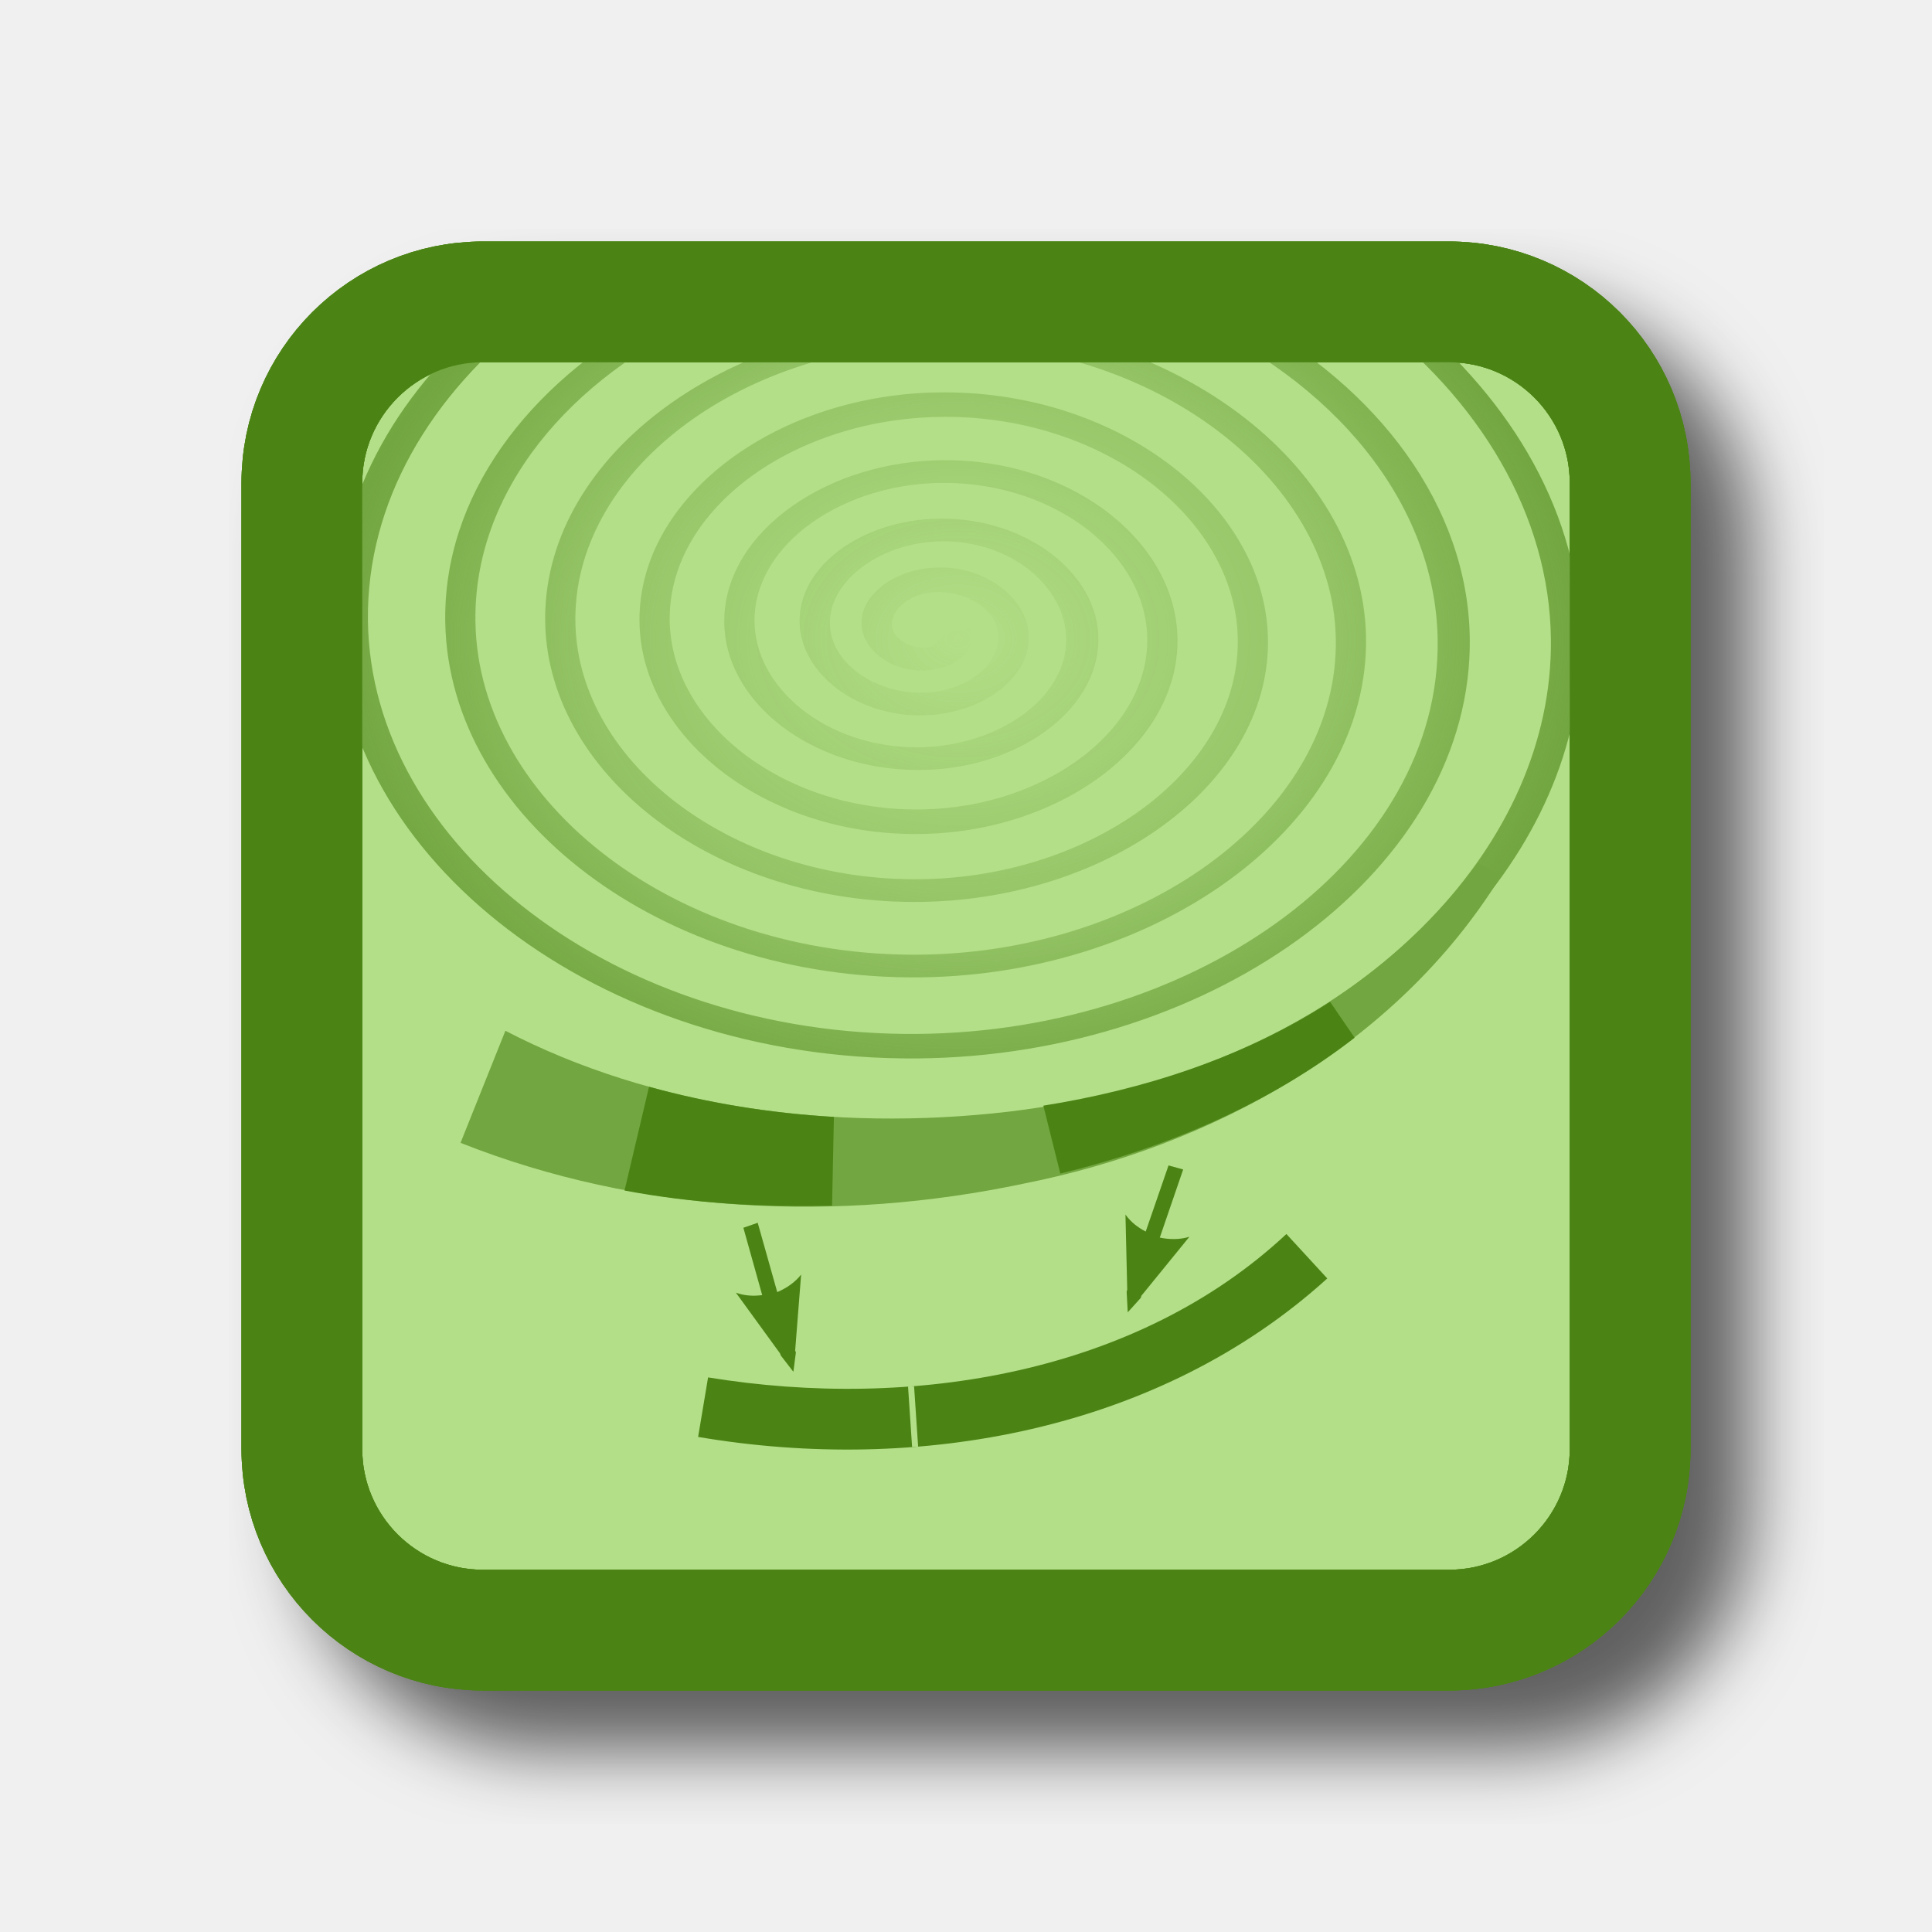
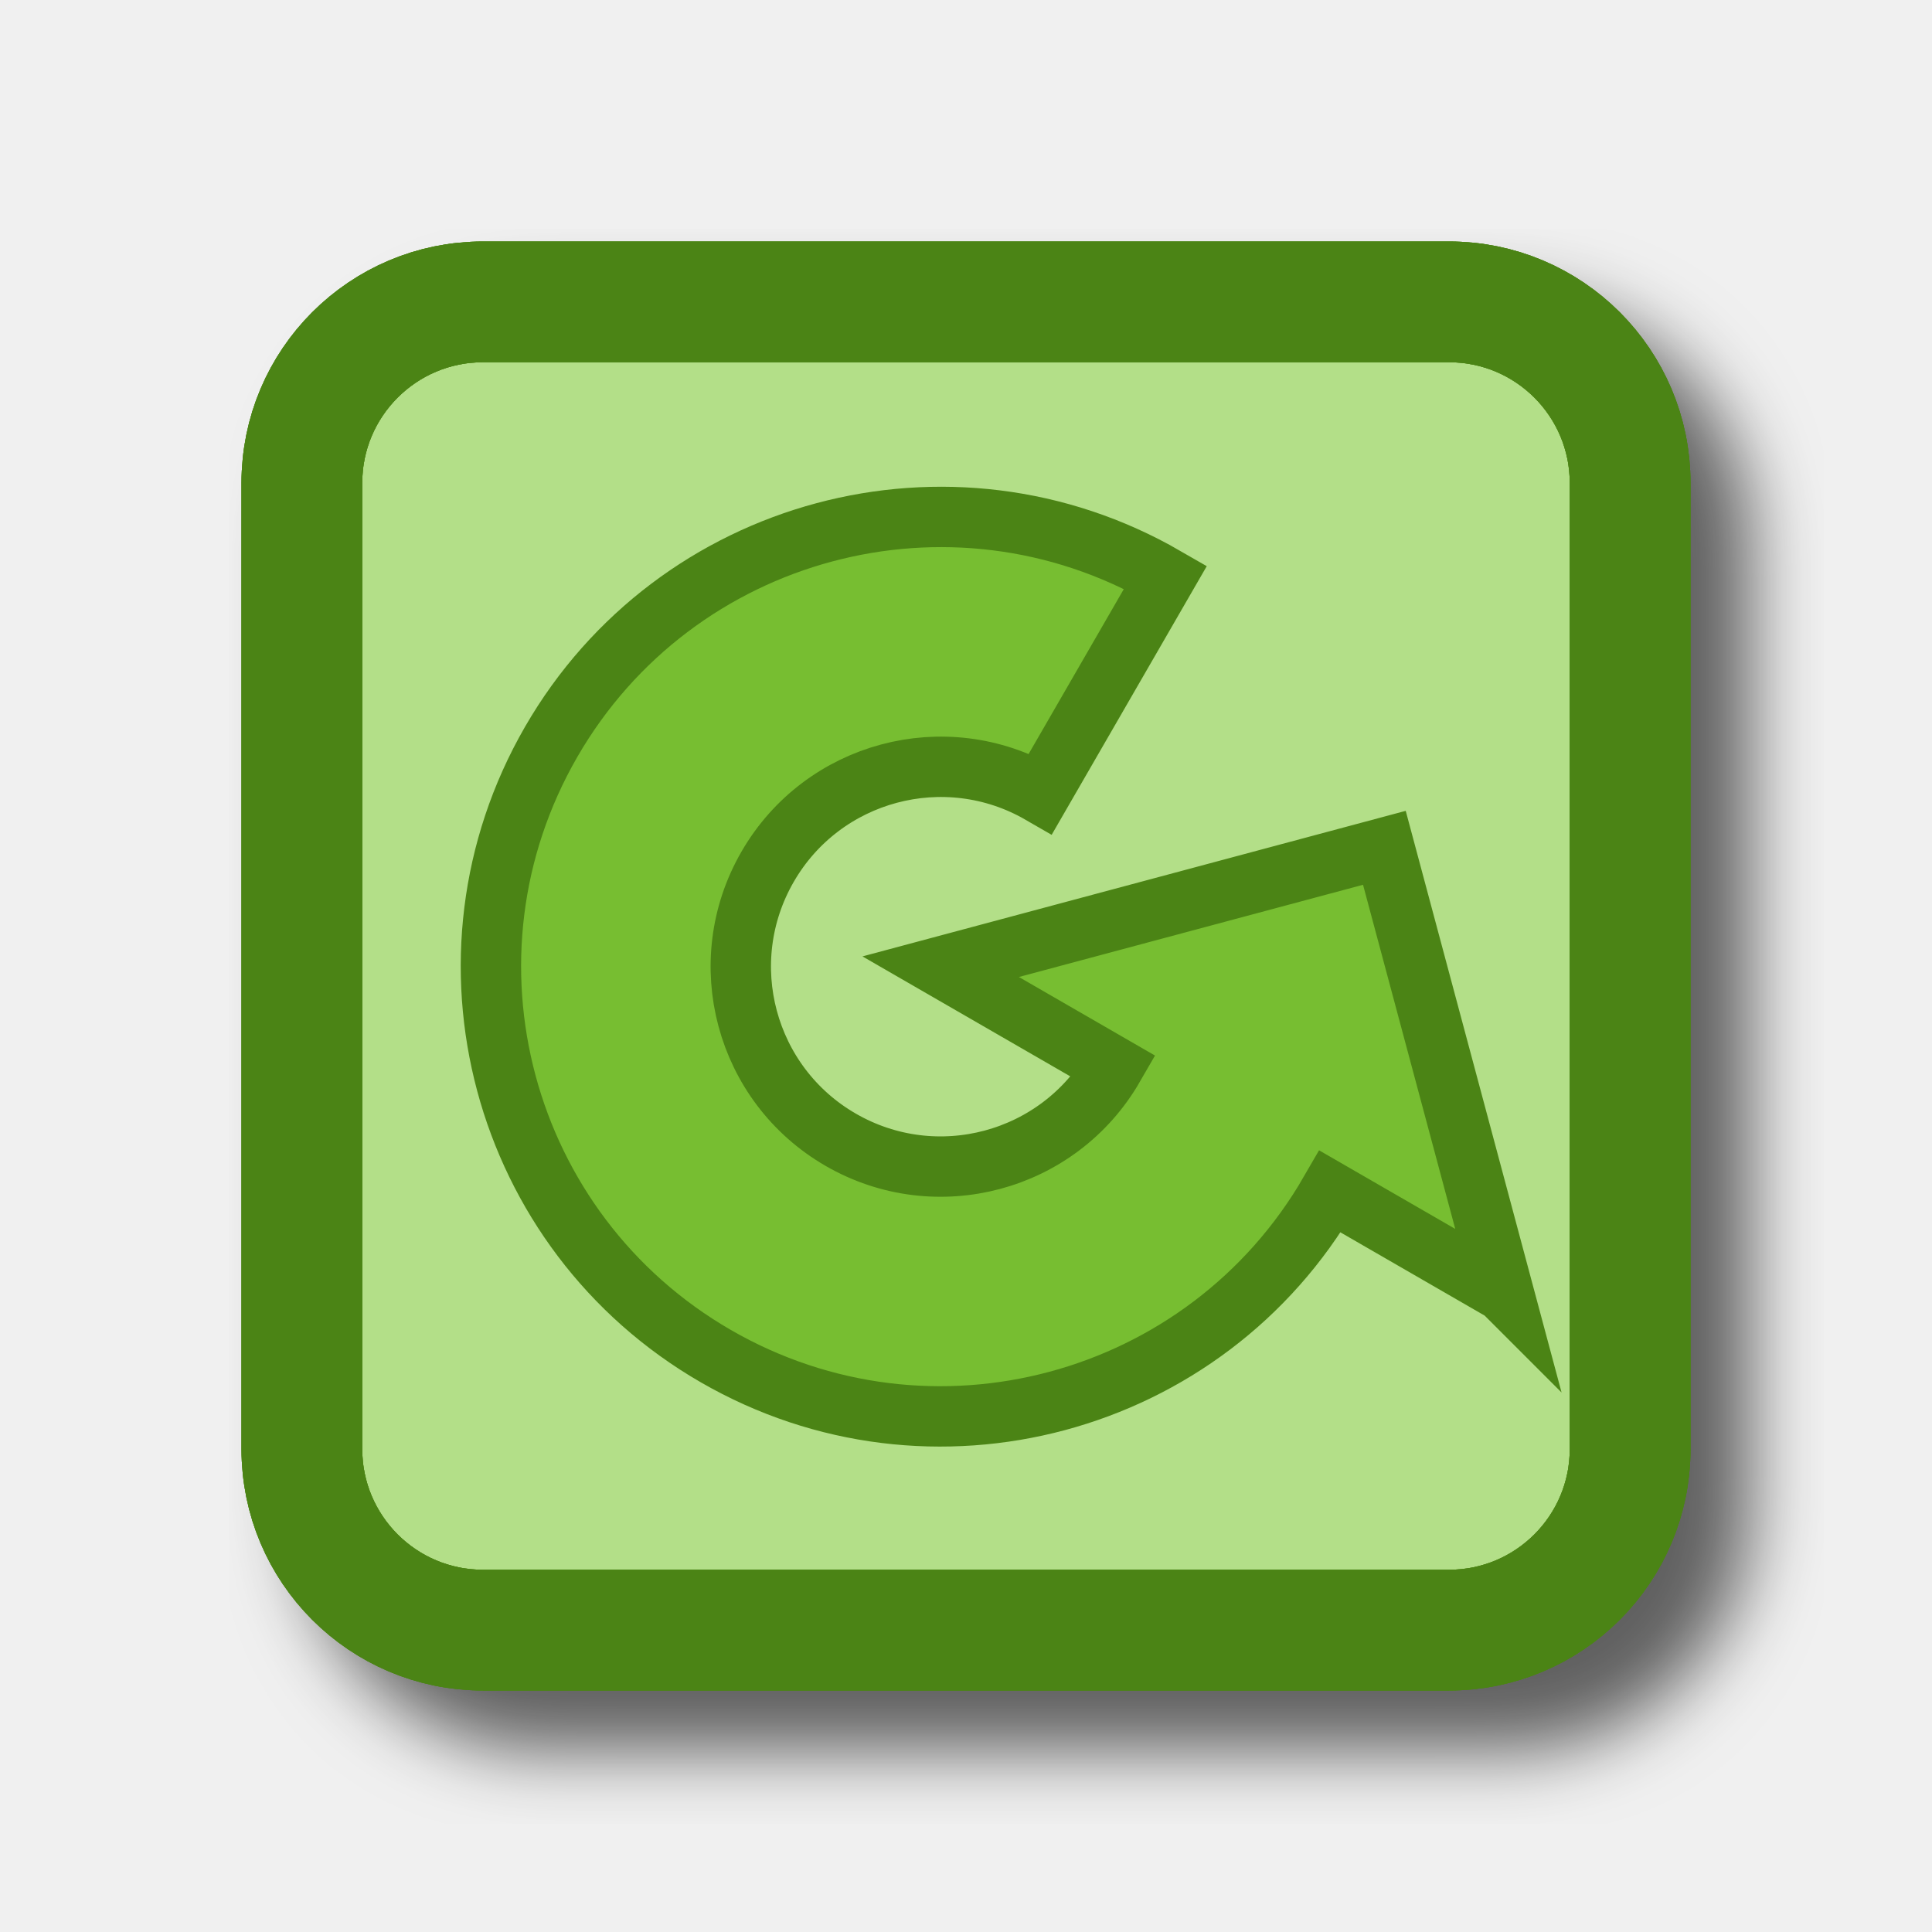
<svg xmlns="http://www.w3.org/2000/svg" xmlns:xlink="http://www.w3.org/1999/xlink" width="32" height="32" id="svg2198" version="1.0">
  <defs id="defs2200">
    <linearGradient id="linearGradient3769">
      <stop style="stop-color:#72a640;stop-opacity:0;" offset="0" id="stop3771" />
      <stop id="stop3777" offset="0.614" style="stop-color:#72a640;stop-opacity:0.498;" />
      <stop style="stop-color:#72a640;stop-opacity:1;" offset="1" id="stop3773" />
    </linearGradient>
    <marker orient="auto" refY="0.0" refX="0.0" id="Arrow2Mend" style="overflow:visible;">
      <path id="path3782" style="font-size:12.0;fill-rule:evenodd;stroke-width:0.625;stroke-linejoin:round;" d="M 8.719,4.034 L -2.207,0.016 L 8.719,-4.002 C 6.973,-1.63 6.983,1.616 8.719,4.034 z " transform="scale(0.6) rotate(180) translate(0,0)" />
    </marker>
    <marker orient="auto" refY="0.0" refX="0.0" id="Arrow2Send" style="overflow:visible;">
      <path id="path3788" style="font-size:12.0;fill-rule:evenodd;stroke-width:0.625;stroke-linejoin:round;" d="M 8.719,4.034 L -2.207,0.016 L 8.719,-4.002 C 6.973,-1.63 6.983,1.616 8.719,4.034 z " transform="scale(0.3) rotate(180) translate(-2.3,0)" />
    </marker>
    <marker orient="auto" refY="0.0" refX="0.0" id="Arrow1Mend" style="overflow:visible;">
      <path id="path3764" d="M 0.0,0.0 L 5.0,-5.0 L -12.5,0.0 L 5.0,5.0 L 0.0,0.0 z " style="fill-rule:evenodd;stroke:#000000;stroke-width:1.0pt;marker-start:none;" transform="scale(0.4) rotate(180) translate(10,0)" />
    </marker>
    <filter id="filter7060">
      <feGaussianBlur stdDeviation="0.6" id="feGaussianBlur7062" />
    </filter>
    <linearGradient y2="24.928" x2="46.267" y1="24.928" x1="4.249" gradientUnits="userSpaceOnUse" id="linearGradient3208" xlink:href="#linearGradient2187" />
    <linearGradient gradientUnits="userSpaceOnUse" y2="24.928" x2="46.267" y1="24.928" x1="4.249" id="linearGradient3204" xlink:href="#linearGradient2187" />
    <linearGradient y2="5" x2="5" y1="39" x1="40" gradientUnits="userSpaceOnUse" id="linearGradient3203" xlink:href="#linearGradient2187" />
    <linearGradient gradientUnits="userSpaceOnUse" y2="23.995" x2="44.997" y1="23.995" x1="3.003" id="linearGradient3199" xlink:href="#linearGradient2187" />
    <linearGradient y2="23.895" x2="45" y1="23.895" x1="3.076" gradientUnits="userSpaceOnUse" id="linearGradient3238" xlink:href="#linearGradient2187" />
    <linearGradient gradientUnits="userSpaceOnUse" y2="23.895" x2="45" y1="23.895" x1="3.076" id="linearGradient3232" xlink:href="#linearGradient2187" />
    <linearGradient gradientUnits="userSpaceOnUse" y2="23.057" x2="44.312" y1="23.057" x1="4.254" id="linearGradient3225" xlink:href="#linearGradient2187" />
    <linearGradient gradientUnits="userSpaceOnUse" y2="23.066" x2="44.281" y1="23.066" x1="4.257" id="linearGradient3213" xlink:href="#linearGradient2187" />
    <linearGradient y2="12.584" x2="12.624" y1="11.395" x1="17.061" gradientTransform="matrix(0,-1.171926,-1.171926,0,45.13392,47.27338)" gradientUnits="userSpaceOnUse" id="linearGradient3197" xlink:href="#linearGradient2187" />
    <radialGradient gradientUnits="userSpaceOnUse" gradientTransform="matrix(-1.24903,1.854746,-1.709592,-1.15128,82.72732,12.06414)" r="10.165" fy="13.283" fx="15.094" cy="13.283" cx="15.094" id="radialGradient2332" xlink:href="#linearGradient2326" />
    <linearGradient y2="12.584" x2="12.624" y1="11.395" x1="17.061" gradientTransform="matrix(0,-1.171926,-1.171926,0,40.2346,56.50914)" gradientUnits="userSpaceOnUse" id="linearGradient1764" xlink:href="#linearGradient2187" />
    <linearGradient id="linearGradient2187">
      <stop style="stop-color:#ffffff;stop-opacity:1;" offset="0" id="stop2189" />
      <stop style="stop-color:#ffffff;stop-opacity:0;" offset="1" id="stop2191" />
    </linearGradient>
    <radialGradient gradientUnits="userSpaceOnUse" gradientTransform="matrix(1,0,0,0.536723,0,16.87306)" r="15.645" fy="36.421" fx="24.837" cy="36.421" cx="24.837" id="radialGradient8668" xlink:href="#linearGradient8662" />
    <linearGradient id="linearGradient8662">
      <stop id="stop8664" offset="0" style="stop-color:#000000;stop-opacity:1;" />
      <stop id="stop8666" offset="1" style="stop-color:#000000;stop-opacity:0;" />
    </linearGradient>
    <linearGradient id="linearGradient2308">
      <stop id="stop2310" offset="0" style="stop-color:#edd400;stop-opacity:1;" />
      <stop id="stop2312" offset="1" style="stop-color:#edd400;stop-opacity:0;" />
    </linearGradient>
    <linearGradient id="linearGradient2316">
      <stop id="stop2318" offset="0" style="stop-color:#c4a000;stop-opacity:1;" />
      <stop id="stop2320" offset="1" style="stop-color:#c4a000;stop-opacity:0;" />
    </linearGradient>
    <linearGradient id="linearGradient2326">
      <stop id="stop2328" offset="0" style="stop-color:#ffffff;stop-opacity:1;" />
      <stop id="stop2330" offset="1" style="stop-color:#ffffff;stop-opacity:0;" />
    </linearGradient>
    <radialGradient xlink:href="#linearGradient3769" id="radialGradient3775" cx="13.414" cy="9.396" fx="13.414" fy="9.396" r="7.777" gradientTransform="matrix(1,0,0,1.018441,0,-0.1732685)" gradientUnits="userSpaceOnUse" spreadMethod="reflect" />
    <radialGradient xlink:href="#linearGradient3769" id="radialGradient2949" gradientUnits="userSpaceOnUse" gradientTransform="matrix(1.325442,0,0,1.018441,-1.908438,1.010325)" spreadMethod="reflect" cx="13.414" cy="9.396" fx="13.414" fy="9.396" r="7.777" />
    <radialGradient xlink:href="#linearGradient3769" id="radialGradient3744" gradientUnits="userSpaceOnUse" gradientTransform="matrix(1.325442,0,0,1.018441,-1.908438,1.010325)" spreadMethod="reflect" cx="13.414" cy="9.396" fx="13.414" fy="9.396" r="7.777" />
  </defs>
  <g id="layer1" style="display:inline">
    <rect ry="3" rx="3" y="6" x="6" height="22" width="22" id="rect3176" style="opacity:0.6;fill:#000000;fill-opacity:1;stroke:#000000;stroke-width:2;stroke-linecap:round;stroke-miterlimit:4;stroke-opacity:1;stroke-dasharray:none;filter:url(#filter7060)" />
    <rect ry="3" rx="3" y="5" x="5" height="22" width="22" id="rect3161" style="fill:#b3df88;fill-opacity:1;stroke:none" />
    <rect ry="3" rx="3" y="-10" x="2" height="6" width="6" id="rect3186" style="fill:#4e9a06;fill-opacity:1;stroke:none" />
    <rect style="fill:#73d216;fill-opacity:1;stroke:none" id="rect3188" width="6" height="6" x="9" y="-10" rx="3" ry="3" />
    <rect ry="3" rx="3" y="-10" x="16" height="6" width="6" id="rect3190" style="fill:#8ae234;fill-opacity:1;stroke:none" />
    <rect y="-7" x="16" height="5" width="6" id="rect3192" style="opacity:0.5;fill:#dcdcdc;fill-opacity:1;stroke:none" />
    <rect style="opacity:0.25;fill:#808080;fill-opacity:1;stroke:none" id="rect3194" width="6" height="5" x="9" y="-7" />
    <rect y="-7" x="2" height="5" width="6" id="rect3196" style="opacity:0.25;fill:#404040;fill-opacity:1;stroke:none" />
    <rect style="fill:none;stroke:#4b8415;stroke-width:2;stroke-linecap:round;stroke-miterlimit:4;stroke-opacity:1;stroke-dasharray:none" id="rect2266" width="22" height="22" x="5" y="5" rx="3" ry="3" />
    <rect ry="3" rx="3" y="5" x="5" height="22" width="22" id="rect3968" style="fill:none;stroke:#4b8415;stroke-width:2;stroke-linecap:round;stroke-miterlimit:4;stroke-opacity:1;stroke-dasharray:none" />
  </g>
  <g id="layer6" style="display:none">
    <g id="g3765" transform="translate(0,-0.4664723)">
      <g style="opacity:0.5;fill:#4b8415;fill-opacity:1;stroke:#4b8415;stroke-opacity:1" id="g3742">
        <path style="fill:#4b8415;fill-opacity:1;stroke:#4b8415;stroke-width:0.3;stroke-linecap:butt;stroke-linejoin:miter;stroke-miterlimit:4;stroke-opacity:1;stroke-dasharray:none" d="m 6.484,19.685 18.659,0" id="path3687" />
        <g style="fill:#4b8415;fill-opacity:1;stroke:#4b8415;stroke-opacity:1" id="g3717">
          <path id="path3703" d="m 10,13 0,6.627" style="fill:#4b8415;fill-opacity:1;stroke:#4b8415;stroke-width:0.3;stroke-linecap:butt;stroke-linejoin:miter;stroke-miterlimit:4;stroke-opacity:1;stroke-dasharray:none" />
          <path style="fill:#4b8415;fill-opacity:1;stroke:#4b8415;stroke-width:0.3;stroke-linecap:butt;stroke-linejoin:miter;stroke-miterlimit:4;stroke-opacity:1;stroke-dasharray:none" d="m 11,12.603 0,7.047" id="path3705" />
          <path style="fill:#4b8415;fill-opacity:1;stroke:#4b8415;stroke-width:0.3;stroke-linecap:butt;stroke-linejoin:miter;stroke-miterlimit:4;stroke-opacity:1;stroke-dasharray:none" d="m 13,16.708 0,2.918" id="path3707" />
          <path id="path3709" d="m 9,14.656 0,5.017" style="fill:#4b8415;fill-opacity:1;stroke:#4b8415;stroke-width:0.3;stroke-linecap:butt;stroke-linejoin:miter;stroke-miterlimit:4;stroke-opacity:1;stroke-dasharray:none" />
          <path id="path3711" d="m 12,14.633 0,4.994" style="fill:#4b8415;fill-opacity:1;stroke:#4b8415;stroke-width:0.3;stroke-linecap:butt;stroke-linejoin:miter;stroke-miterlimit:4;stroke-opacity:1;stroke-dasharray:none" />
          <path style="fill:#4b8415;fill-opacity:1;stroke:#4b8415;stroke-width:0.3;stroke-linecap:butt;stroke-linejoin:miter;stroke-miterlimit:4;stroke-opacity:1;stroke-dasharray:none" d="m 8,16.942 0,2.708" id="path3713" />
          <path id="path3715" d="m 14,18.388 0,1.239" style="fill:#4b8415;fill-opacity:1;stroke:#4b8415;stroke-width:0.3;stroke-linecap:butt;stroke-linejoin:miter;stroke-miterlimit:4;stroke-opacity:1;stroke-dasharray:none" />
        </g>
        <g style="fill:#4b8415;fill-opacity:1;stroke:#4b8415;stroke-opacity:1" id="g3726" transform="translate(10.0758,0)">
          <path style="fill:#4b8415;fill-opacity:1;stroke:#4b8415;stroke-width:0.3;stroke-linecap:butt;stroke-linejoin:miter;stroke-miterlimit:4;stroke-opacity:1;stroke-dasharray:none" d="m 10,15.472 0,4.155" id="path3728" />
          <path id="path3730" d="m 11,14.901 0,4.749" style="fill:#4b8415;fill-opacity:1;stroke:#4b8415;stroke-width:0.3;stroke-linecap:butt;stroke-linejoin:miter;stroke-miterlimit:4;stroke-opacity:1;stroke-dasharray:none" />
          <path id="path3732" d="m 13,18.469 0,1.157" style="fill:#4b8415;fill-opacity:1;stroke:#4b8415;stroke-width:0.3;stroke-linecap:butt;stroke-linejoin:miter;stroke-miterlimit:4;stroke-opacity:1;stroke-dasharray:none" />
          <path style="fill:#4b8415;fill-opacity:1;stroke:#4b8415;stroke-width:0.3;stroke-linecap:butt;stroke-linejoin:miter;stroke-miterlimit:4;stroke-opacity:1;stroke-dasharray:none" d="m 9,17.07 0,2.603" id="path3734" />
          <path style="fill:#4b8415;fill-opacity:1;stroke:#4b8415;stroke-width:0.3;stroke-linecap:butt;stroke-linejoin:miter;stroke-miterlimit:4;stroke-opacity:1;stroke-dasharray:none" d="m 12,16.335 0,3.292" id="path3736" />
          <path id="path3738" d="m 8,18.691 0,0.959" style="fill:#4b8415;fill-opacity:1;stroke:#4b8415;stroke-width:0.3;stroke-linecap:butt;stroke-linejoin:miter;stroke-miterlimit:4;stroke-opacity:1;stroke-dasharray:none" />
          <path style="fill:#4b8415;fill-opacity:1;stroke:#4b8415;stroke-width:0.3;stroke-linecap:butt;stroke-linejoin:miter;stroke-miterlimit:4;stroke-opacity:1;stroke-dasharray:none" d="m 14,19.227 0,0.399" id="path3740" />
        </g>
      </g>
      <g id="g3761">
        <path style="fill:none;stroke:#4b8415;stroke-width:0.5;stroke-linecap:round;stroke-linejoin:miter;stroke-miterlimit:4;stroke-opacity:1;stroke-dasharray:none" d="m 7.144,19.572 c 0.447,-2.084 3.349,-10.27 4.763,-5.656 0.946,3.087 3.051,5.656 3.051,5.656" id="path2891" />
        <path id="path3685" d="m 17.414,19.572 c 1.86,-1.935 3.349,-7.516 4.763,-2.902 0.946,3.087 3.051,2.902 3.051,2.902" style="fill:none;stroke:#4b8415;stroke-width:0.5;stroke-linecap:round;stroke-linejoin:miter;stroke-miterlimit:4;stroke-opacity:1;stroke-dasharray:none" />
      </g>
    </g>
  </g>
-   <g id="layer3" style="display:none">
+   <g id="layer3" style="display:inline">
    <g id="g2478" transform="translate(42.16371,-11.26552)" style="fill:#77be31;fill-opacity:1;stroke:#4b8415;stroke-opacity:1;display:inline">
      <path id="path2415" d="m -17.266,32.656 -2.867,-1.655 c -2.056,3.561 -6.614,4.782 -10.175,2.726 -3.561,-2.056 -4.782,-6.614 -2.726,-10.175 2.056,-3.561 6.614,-4.782 10.175,-2.726 l -2.069,3.584 c -1.583,-0.914 -3.609,-0.371 -4.522,1.212 -0.914,1.583 -0.371,3.609 1.212,4.522 1.583,0.914 3.609,0.371 4.522,-1.212 l -2.867,-1.655 7.349,-1.969 1.969,7.349 z" style="fill:#77be31;fill-opacity:1;stroke:#4b8415;stroke-width:1;stroke-linecap:butt;stroke-linejoin:miter;stroke-miterlimit:4;stroke-opacity:1;stroke-dasharray:none" />
    </g>
  </g>
  <g id="layer4" style="display:none">
    <path style="fill:#77be31;fill-opacity:1;stroke:#4b8415;stroke-width:1;stroke-linecap:butt;stroke-linejoin:miter;stroke-miterlimit:4;stroke-opacity:1;stroke-dasharray:none;stroke-dashoffset:0" d="m -18,4 c -3.312,0 -6,2.688 -6,6 0,2.817 1.943,5.169 4.562,5.812 l 0,8.25 2.906,0 0,-8.25 C -13.927,15.158 -12,12.807 -12,10 -12,6.688 -14.688,4 -18,4 z" id="path2439" />
    <path style="fill:#ffffff;fill-opacity:0.502;stroke:none" id="path3220" d="m -14,10 a 4,4 0 1 1 -8,0 4,4 0 1 1 8,0 z" transform="matrix(1.125,0,0,1.125,2.228752,-1.271248)" />
    <path id="path3224" d="m 12.133,9.177 c -2.738,1.581 -3.678,5.087 -2.097,7.825 1.345,2.329 4.074,3.346 6.547,2.628 l 3.938,6.821 2.403,-1.387 -3.938,-6.821 C 20.828,16.458 21.298,13.594 19.958,11.273 18.377,8.535 14.872,7.596 12.133,9.177 z" style="fill:#77be31;fill-opacity:1;stroke:#4b8415;stroke-width:1;stroke-linecap:butt;stroke-linejoin:miter;stroke-miterlimit:4;stroke-opacity:1;stroke-dasharray:none;stroke-dashoffset:0" />
    <path transform="matrix(0.8438945,-0.4872227,0.4872227,0.8438945,25.29279,-3.073331)" d="m -14,10 a 4,4 0 1 1 -8,0 4,4 0 1 1 8,0 z" id="path3226" style="fill:#ffffff;fill-opacity:0.502;stroke:#4b8415;stroke-width:0.931;stroke-linecap:butt;stroke-linejoin:miter;stroke-miterlimit:4;stroke-opacity:1;stroke-dasharray:none;stroke-dashoffset:0" />
  </g>
  <g id="layer2" style="display:none">
    <g id="g3227" transform="translate(11,27)">
      <g id="g3164">
        <path transform="matrix(0.2947368,0,0,0.2692308,-24.21052,-20.42308)" d="m 116.071,35 c 0,10.257 -7.595,18.571 -16.964,18.571 -9.369,0 -16.964,-8.315 -16.964,-18.571 0,-10.257 7.595,-18.571 16.964,-18.571 9.369,0 16.964,8.315 16.964,18.571 z" id="path3238" style="fill:#77be31;fill-opacity:1;stroke:#4b8415;stroke-width:3.55;stroke-linecap:round;stroke-miterlimit:4;stroke-opacity:1;stroke-dasharray:none" />
      </g>
    </g>
  </g>
  <g id="layer5" style="display:none">
    <g id="g3739" transform="matrix(1.154856,0,0,1.154856,-2.403215,-1.96319)">
      <path id="path3640" d="m 7.703,17.661 0.593,0.678 c 1.609,-1.496 3.605,-2.608 5.77,-3.125 10e-7,0 10e-7,0 10e-7,0 1.712,-0.412 3.513,-0.462 5.301,-0.372 1.218,0.063 2.481,0.311 3.676,0.049 0.346,-0.077 0.692,-0.249 0.842,-0.55 0.206,-0.393 0.126,-0.874 0.027,-1.323 0,0 -0.094,0.019 -0.094,0.019 0.072,0.448 0.131,0.909 -0.071,1.228 -0.12,0.239 -0.431,0.362 -0.742,0.425 -1.149,0.206 -2.359,-0.099 -3.609,-0.213 -1.801,-0.172 -3.643,-0.2 -5.453,0.147 0,0 0,0 0,0 -2.293,0.445 -4.454,1.516 -6.241,3.037 z" style="opacity:0.404;fill:#4b8415;fill-opacity:1;stroke:none" />
      <path id="path3676" d="m 10.034,16.032 0.386,0.679 c 0.551,-0.326 1.126,-0.611 1.72,-0.852 l -0.259,-0.67 c -0.635,0.234 -1.252,0.516 -1.847,0.842 z m 6.8,-1.67 0.01,0.469 c 0.837,-0.045 1.682,-0.036 2.524,0.005 0.466,0.023 0.939,0.073 1.412,0.111 l 0.032,-0.282 c -0.466,-0.061 -0.938,-0.133 -1.416,-0.177 -0.848,-0.082 -1.704,-0.132 -2.562,-0.126 z" style="fill:#4b8415;fill-opacity:1;stroke:none" />
    </g>
    <path style="fill:#4b8415;fill-opacity:1;stroke:none" d="m 10.859,20.39 c 2.676,-2.006 6.234,-2.427 9.466,-1.878 l -0.128,0.769 c -3.083,-0.5 -6.441,-0.128 -8.867,1.731 z" id="rect3745" />
    <g id="g4776" transform="matrix(1.154856,0,0,1.154856,-2.403215,-1.96319)">
      <path style="font-size:medium;font-style:normal;font-variant:normal;font-weight:normal;font-stretch:normal;text-indent:0;text-align:start;text-decoration:none;line-height:normal;letter-spacing:normal;word-spacing:normal;text-transform:none;direction:ltr;block-progression:tb;writing-mode:lr-tb;text-anchor:start;color:#000000;fill:#4b8415;fill-opacity:1;fill-rule:nonzero;stroke:none;stroke-width:0.2;marker:none;visibility:visible;display:inline;overflow:visible;enable-background:accumulate;font-family:Andale Mono;-inkscape-font-specification:Andale Mono" d="M 11.5,16.406 11.344,16.5 11.875,17.531 c -0.128,0.048 -0.265,0.054 -0.406,0.031 l 1,0.969 L 12.438,18.25 12.312,17.125 c -0.067,0.13 -0.165,0.236 -0.281,0.312 L 11.5,16.406 z" id="path3750" />
    </g>
    <g id="g4768" style="fill:#4b8415;fill-opacity:1" transform="matrix(1.154856,0,0,1.154856,-2.403215,-1.96319)">
      <path style="font-size:medium;font-style:normal;font-variant:normal;font-weight:normal;font-stretch:normal;text-indent:0;text-align:start;text-decoration:none;line-height:normal;letter-spacing:normal;word-spacing:normal;text-transform:none;direction:ltr;block-progression:tb;writing-mode:lr-tb;text-anchor:start;color:#000000;fill:#4b8415;fill-opacity:1;stroke:none;stroke-width:0.2;marker:none;visibility:visible;display:inline;overflow:visible;enable-background:accumulate;font-family:Andale Mono;-inkscape-font-specification:Andale Mono" d="m 18.469,15.219 -0.062,1 C 18.282,16.193 18.165,16.146 18.062,16.062 l 0.312,1.031 0,0.031 0.094,0.281 0.125,-0.25 0,-0.031 0.438,-1 c -0.122,0.079 -0.268,0.116 -0.406,0.125 l 0.062,-1.031 -0.219,0 z" id="path4762" />
    </g>
    <path style="fill:#b3df88;fill-opacity:1;stroke:none" d="m 24.465,14.642 0.521,0.726 0.8,-0.502 -0.279,-2.047 L 24.8,13.116 24.465,14.642 z" id="path4788" />
    <path style="fill:none;stroke:#89ba59;stroke-width:0.21;stroke-linecap:butt;stroke-linejoin:miter;stroke-miterlimit:4;stroke-opacity:1;stroke-dasharray:none" id="path4786" d="m 10.716,8.142 c 0.261,0.027 0.407,0.303 0.366,0.545 -0.062,0.364 -0.45,0.56 -0.793,0.487 C 9.813,9.072 9.56,8.557 9.671,8.104 9.817,7.505 10.47,7.191 11.046,7.344 11.776,7.539 12.155,8.342 11.955,9.048 11.709,9.918 10.745,10.366 9.9,10.116 8.882,9.813 8.36,8.68 8.665,7.688 9.027,6.514 10.34,5.915 11.486,6.278 c 1.337,0.424 2.016,1.925 1.592,3.233 C 12.589,11.018 10.891,11.782 9.414,11.293 7.731,10.735 6.88,8.833 7.437,7.18 8.065,5.314 10.18,4.373 12.014,5 c 1.595,0.545 2.645,2.121 2.614,3.794" transform="matrix(0.5505114,0.8348277,-0.8348277,0.5505114,23.93675,-2.083763)" />
    <rect style="fill:#4b8415;fill-opacity:1;stroke:none" id="rect4790" width="1.353" height="5.12" x="26" y="9.46" />
  </g>
-   <g id="layer7" style="display:inline">
-     <path style="font-size:medium;font-style:normal;font-variant:normal;font-weight:normal;font-stretch:normal;text-indent:0;text-align:start;text-decoration:none;line-height:normal;letter-spacing:normal;word-spacing:normal;text-transform:none;direction:ltr;block-progression:tb;writing-mode:lr-tb;text-anchor:start;color:#000000;fill:url(#radialGradient3744);fill-opacity:1;stroke:none;stroke-width:0.382;marker:none;visibility:visible;display:inline;overflow:visible;enable-background:accumulate;font-family:AlArabiya;-inkscape-font-specification:AlArabiya" d="M 8.125 5.219 C 6.509 6.569 5.539 8.348 5.562 10.281 C 5.611 14.221 9.924 17.572 15.188 17.531 C 20.163 17.492 24.401 14.347 24.344 10.562 C 24.311 8.385 22.829 6.412 20.594 5.219 L 19.594 5.219 C 22.077 6.294 23.778 8.324 23.812 10.594 C 23.867 14.162 19.885 17.088 15.188 17.125 C 10.211 17.164 6.14 14.011 6.094 10.281 C 6.07 8.323 7.126 6.532 8.844 5.219 L 8.125 5.219 z M 10.844 5.219 C 8.735 6.364 7.336 8.227 7.375 10.312 C 7.435 13.524 10.953 16.238 15.25 16.188 C 19.274 16.14 22.695 13.597 22.625 10.531 C 22.56 7.667 19.367 5.258 15.531 5.312 C 11.96 5.363 8.956 7.62 9.031 10.344 C 9.101 12.872 11.891 14.996 15.281 14.938 C 18.417 14.883 21.08 12.926 21 10.531 C 20.926 8.325 18.462 6.438 15.5 6.5 C 12.783 6.557 10.51 8.297 10.594 10.375 C 10.671 12.272 12.761 13.877 15.312 13.812 C 17.629 13.754 19.588 12.276 19.5 10.5 C 19.421 8.898 17.661 7.557 15.5 7.625 C 13.564 7.686 11.909 8.918 12 10.406 C 12.081 11.729 13.585 12.82 15.375 12.75 C 16.952 12.688 18.281 11.686 18.188 10.469 C 18.106 9.408 16.881 8.522 15.438 8.594 C 14.195 8.656 13.153 9.441 13.25 10.406 C 13.332 11.224 14.285 11.918 15.406 11.844 C 16.34 11.782 17.131 11.17 17.031 10.438 C 16.95 9.841 16.235 9.33 15.406 9.406 C 14.751 9.467 14.177 9.913 14.281 10.438 C 14.36 10.836 14.867 11.176 15.438 11.094 C 15.644 11.064 15.812 10.999 15.938 10.875 C 16.063 10.751 16.121 10.579 16.062 10.406 L 15.625 10.5 C 15.643 10.552 15.578 10.579 15.531 10.625 C 15.485 10.671 15.452 10.708 15.375 10.719 C 15.117 10.756 14.821 10.607 14.781 10.406 C 14.723 10.114 15.047 9.848 15.438 9.812 C 15.963 9.764 16.478 10.074 16.531 10.469 C 16.6 10.975 16.04 11.425 15.375 11.469 C 14.552 11.523 13.811 11.021 13.75 10.406 C 13.676 9.665 14.529 9.017 15.5 8.969 C 16.648 8.912 17.59 9.644 17.656 10.5 C 17.733 11.496 16.617 12.324 15.312 12.375 C 13.815 12.433 12.568 11.492 12.5 10.375 C 12.422 9.107 13.838 8.052 15.5 8 C 17.369 7.942 18.931 9.105 19 10.5 C 19.077 12.056 17.354 13.354 15.312 13.406 C 13.051 13.464 11.162 12.033 11.094 10.344 C 11.018 8.484 13.09 6.957 15.531 6.906 C 18.204 6.85 20.433 8.534 20.5 10.531 C 20.573 12.708 18.14 14.513 15.281 14.562 C 12.18 14.616 9.595 12.664 9.531 10.344 C 9.462 7.837 12.237 5.734 15.531 5.688 C 19.079 5.637 22.065 7.908 22.125 10.562 C 22.19 13.412 18.997 15.768 15.25 15.812 C 11.241 15.86 7.931 13.314 7.875 10.312 C 7.835 8.158 9.42 6.251 11.75 5.219 L 10.844 5.219 z M 22.656 5.219 C 24.502 6.602 25.667 8.526 25.688 10.594 C 25.72 13.977 22.713 17.061 18.469 18.125 L 18.625 18.5 C 23.079 17.384 26.222 14.148 26.188 10.594 C 26.168 8.542 25.062 6.646 23.312 5.219 L 22.656 5.219 z " id="path3767" />
+   <g id="layer7" style="display:none">
+     <path style="font-size:medium;font-style:normal;font-variant:normal;font-weight:normal;font-stretch:normal;text-indent:0;text-align:start;text-decoration:none;line-height:normal;letter-spacing:normal;word-spacing:normal;text-transform:none;direction:ltr;block-progression:tb;writing-mode:lr-tb;text-anchor:start;color:#000000;fill:url(#radialGradient3744);fill-opacity:1;stroke:none;stroke-width:0.382;marker:none;visibility:visible;display:inline;overflow:visible;enable-background:accumulate;font-family:AlArabiya;-inkscape-font-specification:AlArabiya" d="m 8.125,5.219 c -1.616,1.351 -2.586,3.129 -2.562,5.062 0.048,3.94 4.361,7.291 9.625,7.25 4.975,-0.039 9.214,-3.184 9.156,-6.969 -0.033,-2.178 -1.514,-4.15 -3.75,-5.344 l -1,0 c 2.484,1.076 4.184,3.105 4.219,5.375 0.054,3.568 -3.928,6.495 -8.625,6.531 -4.977,0.039 -9.048,-3.114 -9.094,-6.844 -0.024,-1.959 1.032,-3.749 2.75,-5.062 l -0.719,0 z m 2.719,0 C 8.735,6.364 7.336,8.227 7.375,10.312 c 0.06,3.211 3.578,5.925 7.875,5.875 4.024,-0.047 7.445,-2.59 7.375,-5.656 -0.065,-2.864 -3.258,-5.273 -7.094,-5.219 -3.572,0.051 -6.575,2.307 -6.5,5.031 0.07,2.529 2.86,4.652 6.25,4.594 C 18.417,14.883 21.08,12.926 21,10.531 20.926,8.325 18.462,6.438 15.5,6.5 c -2.717,0.057 -4.99,1.797 -4.906,3.875 0.077,1.897 2.167,3.502 4.719,3.438 C 17.629,13.754 19.588,12.276 19.5,10.5 19.421,8.898 17.661,7.557 15.5,7.625 13.564,7.686 11.909,8.918 12,10.406 c 0.081,1.323 1.585,2.414 3.375,2.344 1.577,-0.062 2.906,-1.064 2.812,-2.281 -0.082,-1.061 -1.307,-1.947 -2.75,-1.875 -1.242,0.062 -2.284,0.848 -2.188,1.812 0.082,0.818 1.035,1.511 2.156,1.438 0.933,-0.061 1.724,-0.674 1.625,-1.406 -0.081,-0.596 -0.797,-1.108 -1.625,-1.031 -0.655,0.06 -1.229,0.507 -1.125,1.031 0.079,0.399 0.586,0.738 1.156,0.656 0.206,-0.03 0.375,-0.095 0.5,-0.219 0.125,-0.124 0.184,-0.296 0.125,-0.469 L 15.625,10.5 c 0.018,0.052 -0.047,0.079 -0.094,0.125 -0.047,0.046 -0.079,0.083 -0.156,0.094 -0.258,0.037 -0.554,-0.111 -0.594,-0.312 -0.058,-0.292 0.266,-0.558 0.656,-0.594 0.525,-0.048 1.04,0.261 1.094,0.656 0.069,0.506 -0.491,0.956 -1.156,1 -0.823,0.054 -1.564,-0.448 -1.625,-1.062 -0.074,-0.741 0.779,-1.389 1.75,-1.438 1.148,-0.057 2.09,0.675 2.156,1.531 0.077,0.996 -1.039,1.824 -2.344,1.875 -1.497,0.058 -2.744,-0.883 -2.812,-2 -0.078,-1.268 1.338,-2.323 3,-2.375 1.869,-0.058 3.431,1.105 3.5,2.5 0.077,1.556 -1.646,2.854 -3.688,2.906 -2.261,0.058 -4.15,-1.373 -4.219,-3.062 -0.075,-1.86 1.997,-3.387 4.438,-3.438 2.673,-0.056 4.902,1.627 4.969,3.625 0.073,2.177 -2.36,3.982 -5.219,4.031 -3.102,0.053 -5.686,-1.899 -5.75,-4.219 -0.069,-2.507 2.705,-4.609 6,-4.656 3.547,-0.051 6.533,2.22 6.594,4.875 0.065,2.849 -3.128,5.206 -6.875,5.25 -4.009,0.047 -7.319,-2.498 -7.375,-5.5 C 7.835,8.158 9.42,6.251 11.75,5.219 l -0.906,0 z m 11.812,0 c 1.846,1.383 3.011,3.307 3.031,5.375 0.033,3.383 -2.974,6.467 -7.219,7.531 L 18.625,18.5 c 4.454,-1.116 7.597,-4.352 7.562,-7.906 -0.02,-2.052 -1.126,-3.948 -2.875,-5.375 l -0.656,0 z" id="path3767" />
    <path style="fill:#72a640;fill-opacity:1;stroke:none" d="m 8.371,17.072 -0.743,1.857 c 2.97,1.178 6.259,1.324 9.325,0.676 3.089,-0.611 6.152,-2.26 7.904,-5.089 l -0.377,-0.226 c -1.871,2.564 -4.879,3.778 -7.775,4.123 -2.919,0.34 -5.898,-0.075 -8.334,-1.34 0,0 0,0 0,0 z" id="path3714" />
    <path style="fill:#4b8415;fill-opacity:1;stroke:none" d="m 11.728,22.814 c 3.402,0.555 7.116,-0.074 9.579,-2.375 l 0.677,0.736 c -2.79,2.53 -6.783,3.243 -10.421,2.625 z" id="rect3718" />
    <path style="fill:#4b8415;fill-opacity:1;stroke:none" d="m 22.031,16.594 c -1.437,0.927 -3.104,1.457 -4.75,1.719 l 0.281,1.125 c 1.735,-0.422 3.44,-1.138 4.875,-2.25 L 22.031,16.594 z M 10.75,18 10.344,19.719 c 1.132,0.213 2.29,0.28 3.438,0.25 L 13.812,18.5 C 12.764,18.438 11.733,18.273 10.75,18 z" id="path3724" />
    <path style="fill:none;stroke:#b3df88;stroke-width:0.1;stroke-linecap:butt;stroke-linejoin:miter;stroke-miterlimit:4;stroke-opacity:1;stroke-dasharray:none" d="m 15.09,22.962 0.067,1.001" id="path3735" />
    <g id="g4768-6" style="fill:#4b8415;fill-opacity:1;display:inline" transform="matrix(1.090805,-0.3792555,0.3792555,1.090805,-13.60514,10.74024)">
      <path style="font-size:medium;font-style:normal;font-variant:normal;font-weight:normal;font-stretch:normal;text-indent:0;text-align:start;text-decoration:none;line-height:normal;letter-spacing:normal;word-spacing:normal;text-transform:none;direction:ltr;block-progression:tb;writing-mode:lr-tb;text-anchor:start;color:#000000;fill:#4b8415;fill-opacity:1;stroke:none;stroke-width:0.2;marker:none;visibility:visible;display:inline;overflow:visible;enable-background:accumulate;font-family:Andale Mono;-inkscape-font-specification:Andale Mono" d="m 18.469,15.219 -0.062,1 C 18.282,16.193 18.165,16.146 18.062,16.062 l 0.312,1.031 0,0.031 0.094,0.281 0.125,-0.25 0,-0.031 0.438,-1 c -0.122,0.079 -0.268,0.116 -0.406,0.125 l 0.062,-1.031 -0.219,0 z" id="path4762-3" />
    </g>
    <g transform="matrix(1.112914,0.3084036,-0.3084036,1.112914,3.493286,-3.32926)" style="fill:#4b8415;fill-opacity:1;display:inline" id="g3762">
      <path id="path3765" d="m 18.469,15.219 -0.062,1 C 18.282,16.193 18.165,16.146 18.062,16.062 l 0.312,1.031 0,0.031 0.094,0.281 0.125,-0.25 0,-0.031 0.438,-1 c -0.122,0.079 -0.268,0.116 -0.406,0.125 l 0.062,-1.031 -0.219,0 z" style="font-size:medium;font-style:normal;font-variant:normal;font-weight:normal;font-stretch:normal;text-indent:0;text-align:start;text-decoration:none;line-height:normal;letter-spacing:normal;word-spacing:normal;text-transform:none;direction:ltr;block-progression:tb;writing-mode:lr-tb;text-anchor:start;color:#000000;fill:#4b8415;fill-opacity:1;stroke:none;stroke-width:0.2;marker:none;visibility:visible;display:inline;overflow:visible;enable-background:accumulate;font-family:Andale Mono;-inkscape-font-specification:Andale Mono" />
    </g>
  </g>
  <g id="layer8" style="display:inline" />
  <g id="layer10">
    <rect style="fill:none;stroke:#4b8415;stroke-width:2;stroke-linecap:round;stroke-miterlimit:4;stroke-opacity:1;stroke-dasharray:none;display:inline" id="rect2266-0" width="22" height="22" x="5" y="5" rx="3" ry="3" />
  </g>
</svg>
